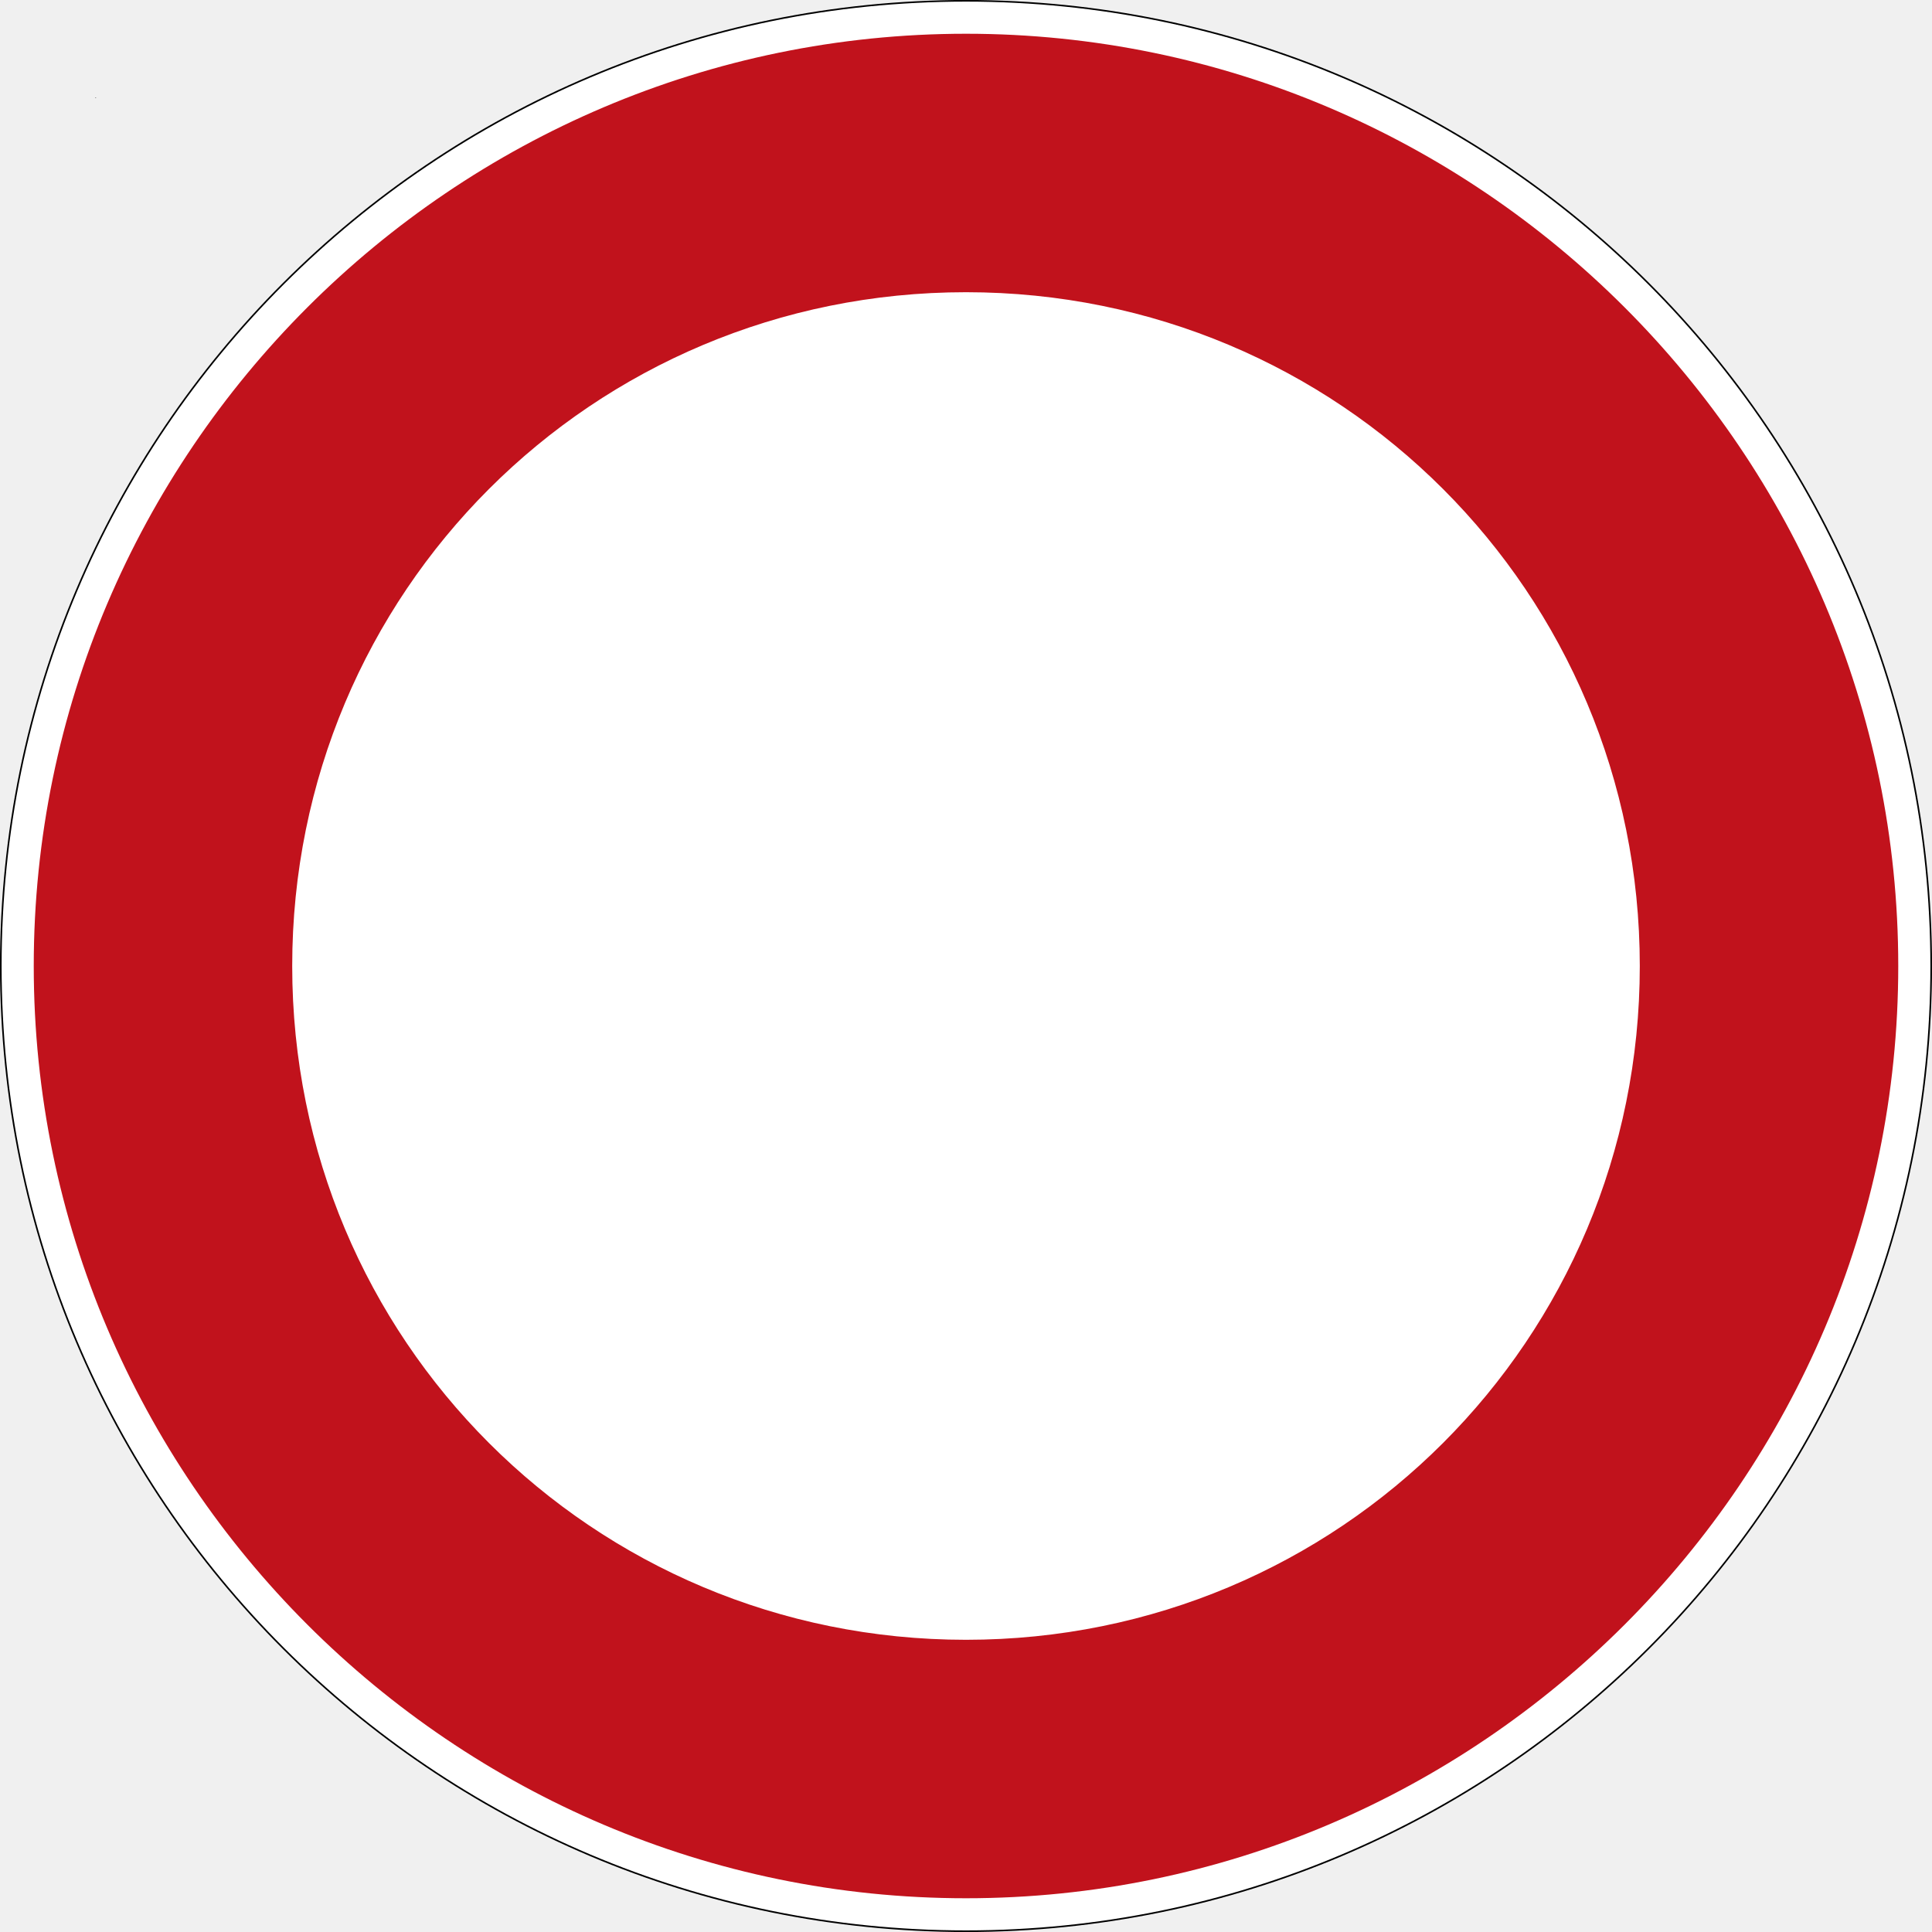
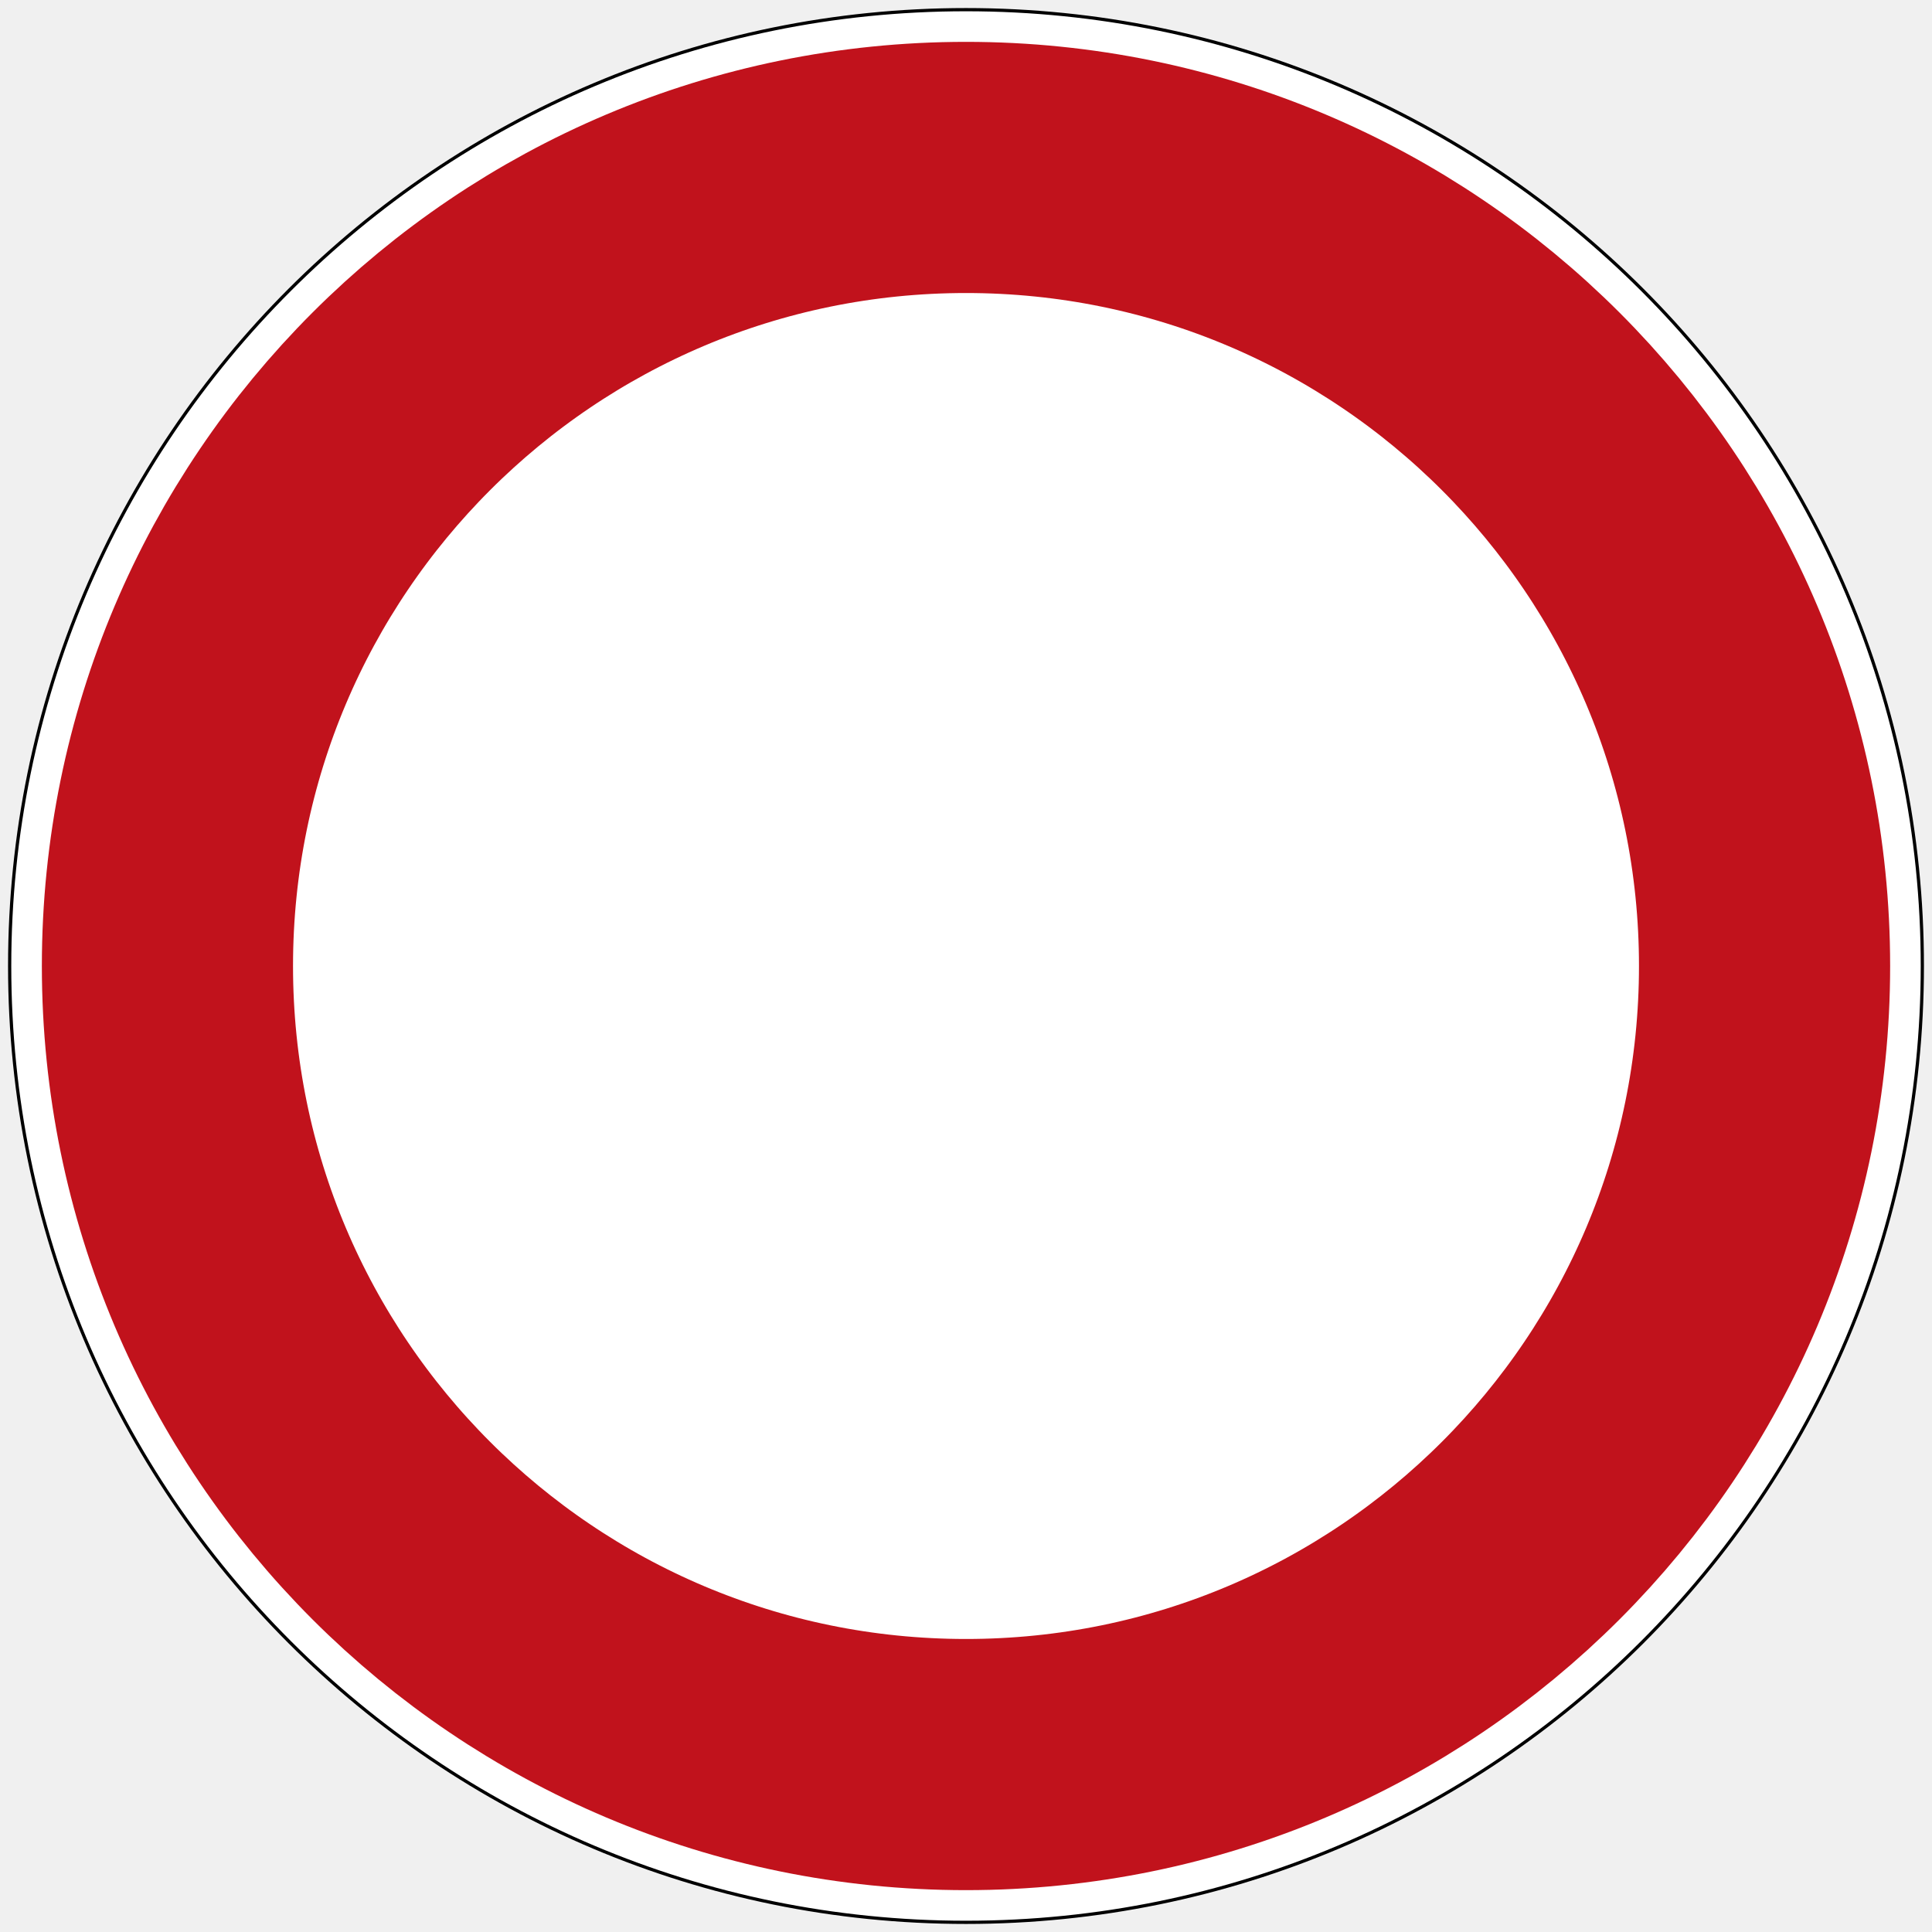
- <svg xmlns="http://www.w3.org/2000/svg" viewBox="0 0 600.995 600.995" version="1.1" height="600.995" width="600.995">
-   <g transform="matrix(1.25,0,0,-1.25,0,600.995)" id="g3604">
-     <g id="g3606">
-       <path id="path3608" style="fill:#ffffff;fill-opacity:1;fill-rule:nonzero;stroke:none" d="m 480.398,240.398 c 0,-132.551 -107.449,-240 -240,-240 -132.55,0 -240,107.449 -240,240 0,132.55 107.45,240 240,240 132.551,0 240,-107.45 240,-240 z" />
-       <path id="path3610" style="fill:#000000;fill-opacity:1;fill-rule:nonzero;stroke:none" d="M 240.398,480.796 C 107.633,480.796 0,373.163 0,240.398 0,107.632 107.633,-0.001 240.398,-0.001 c 132.766,0 240.399,107.633 240.399,240.399 0,132.765 -107.633,240.398 -240.399,240.398 z m 0,-0.398 c 132.551,0 240,-107.45 240,-240 0,-132.551 -107.449,-240 -240,-240 -132.55,0 -240,107.449 -240,240 0,132.55 107.45,240 240,240 z" />
-       <path id="path3612" style="fill:#c1121c;fill-opacity:1;fill-rule:nonzero;stroke:none" d="m 240.398,472.398 c -127.746,0 -232,-104.254 -232,-232 0,-127.747 104.254,-232 232,-232 127.747,0 232,104.253 232,232 0,127.746 -104.253,232 -232,232 z m 0,-64.321 c 92.989,0 167.68,-74.691 167.68,-167.679 0,-92.989 -74.691,-167.68 -167.68,-167.68 -92.988,0 -167.679,74.691 -167.679,167.68 0,92.988 74.691,167.679 167.679,167.679 z" />
-       <path id="path3614" style="fill:#000000;fill-opacity:1;fill-rule:nonzero;stroke:none" d="m 23.832,456.511 0,-0.024 -0.023,0 0.023,0.024 z" />
-       <path id="path3616" style="fill:#000000;fill-opacity:1;fill-rule:nonzero;stroke:none" d="m 23.809,456.511 0.023,0 0,-0.023 -0.023,0 0,0.023 z" />
-       <path id="path3618" style="fill:#000000;fill-opacity:1;fill-rule:nonzero;stroke:none" d="m 23.809,456.487 0,0.024 0.023,-0.024 -0.023,0 z m 0.023,0 -0.023,0.024 0,-0.024 0.023,0 z" />
-       <path id="path3620" style="fill:#000000;fill-opacity:1;fill-rule:nonzero;stroke:none" d="m 23.859,456.487 -0.05,0 0.023,0 0,0.024 0.027,-0.024 z" />
-       <path id="path3622" style="fill:#000000;fill-opacity:1;fill-rule:nonzero;stroke:none" d="m 23.809,456.487 0,0.024 0,-0.024 0.023,0.024 -0.023,-0.024 z" />
-       <path id="path3624" style="fill:#000000;fill-opacity:1;fill-rule:nonzero;stroke:none" d="m 23.809,456.511 0.023,0 0,-0.023 -0.023,0 0,0.023 z" />
-       <path id="path3626" style="fill:#000000;fill-opacity:1;fill-rule:nonzero;stroke:none" d="m 23.859,456.511 0,-0.047 -0.05,0 0.05,0.047 z" />
-       <path id="path3628" style="fill:#000000;fill-opacity:1;fill-rule:nonzero;stroke:none" d="m 23.809,456.511 0.051,0 0,-0.047 -0.051,0 0,0.047 z" />
-       <path id="path3630" style="fill:#000000;fill-opacity:1;fill-rule:nonzero;stroke:none" d="m 23.809,456.464 0,0.047 0.05,-0.047 -0.05,0 z m 0.05,0 -0.05,0.047 0,-0.047 0.05,0 z" />
-       <path id="path3632" style="fill:#000000;fill-opacity:1;fill-rule:nonzero;stroke:none" d="m 23.859,456.464 -0.05,0 0.023,0 0,0.047 0.027,-0.047 z" />
-       <path id="path3634" style="fill:#000000;fill-opacity:1;fill-rule:nonzero;stroke:none" d="m 23.809,456.464 0,0.047 0,-0.047 0.05,0.047 -0.05,-0.047 z" />
-       <path id="path3636" style="fill:#000000;fill-opacity:1;fill-rule:nonzero;stroke:none" d="m 23.809,456.511 0.051,0 0,-0.047 -0.051,0 0,0.047 z" />
-       <path id="path3638" style="fill:#000000;fill-opacity:1;fill-rule:nonzero;stroke:none" d="m 23.859,456.511 0,-0.047 -0.05,0 0.05,0.047 z" />
-       <path id="path3640" style="fill:#000000;fill-opacity:1;fill-rule:nonzero;stroke:none" d="m 23.809,456.511 0.051,0 0,-0.047 -0.051,0 0,0.047 z" />
-       <path id="path3642" style="fill:#000000;fill-opacity:1;fill-rule:nonzero;stroke:none" d="m 23.809,456.464 0,0.047 0.05,-0.047 -0.05,0 z m 0.05,0 -0.05,0.047 0,-0.047 0.05,0 z" />
-       <path id="path3644" style="fill:#000000;fill-opacity:1;fill-rule:nonzero;stroke:none" d="m 23.859,456.464 -0.05,0 0.023,0 0,0.047 0.027,-0.047 z" />
-       <path id="path3646" style="fill:#000000;fill-opacity:1;fill-rule:nonzero;stroke:none" d="m 23.809,456.464 0,0.047 0,-0.047 0.05,0.047 -0.05,-0.047 z" />
-       <path id="path3648" style="fill:#000000;fill-opacity:1;fill-rule:nonzero;stroke:none" d="m 23.809,456.511 0.051,0 0,-0.047 -0.051,0 0,0.047 z" />
-       <path id="path3650" style="fill:#000000;fill-opacity:1;fill-rule:nonzero;stroke:none" d="m 23.859,456.511 0,-0.047 -0.05,0 0.05,0.047 z" />
-       <path id="path3652" style="fill:#000000;fill-opacity:1;fill-rule:nonzero;stroke:none" d="m 23.809,456.511 0.051,0 0,-0.047 -0.051,0 0,0.047 z" />
-       <path id="path3654" style="fill:#000000;fill-opacity:1;fill-rule:nonzero;stroke:none" d="m 23.809,456.464 0,0.047 0.05,-0.047 -0.05,0 z m 0.05,0 -0.05,0.047 0,-0.047 0.05,0 z" />
-       <path id="path3656" style="fill:#000000;fill-opacity:1;fill-rule:nonzero;stroke:none" d="m 23.859,456.464 -0.05,0 0.023,0 0,0.047 0.027,-0.047 z" />
-       <path id="path3658" style="fill:#000000;fill-opacity:1;fill-rule:nonzero;stroke:none" d="m 23.809,456.464 0,0.047 0,-0.047 0.05,0.047 -0.05,-0.047 z" />
-       <path id="path3660" style="fill:#000000;fill-opacity:1;fill-rule:nonzero;stroke:none" d="m 23.809,456.511 0.051,0 0,-0.047 -0.051,0 0,0.047 z" />
-     </g>
-   </g>
+ <svg xmlns="http://www.w3.org/2000/svg" viewBox="0 0 600 600" version="1.1" height="600" width="600">
+   <circle style="fill:#ffffff;fill-opacity:1;fill-rule:nonzero" stroke="black" stroke-width="1" r="297" cx="300" cy="300" />
+   <circle style="fill:#ffffff;fill-opacity:1;fill-rule:nonzero" stroke="#c1121c" stroke-width="78" r="248" cx="300" cy="300" />
</svg>
